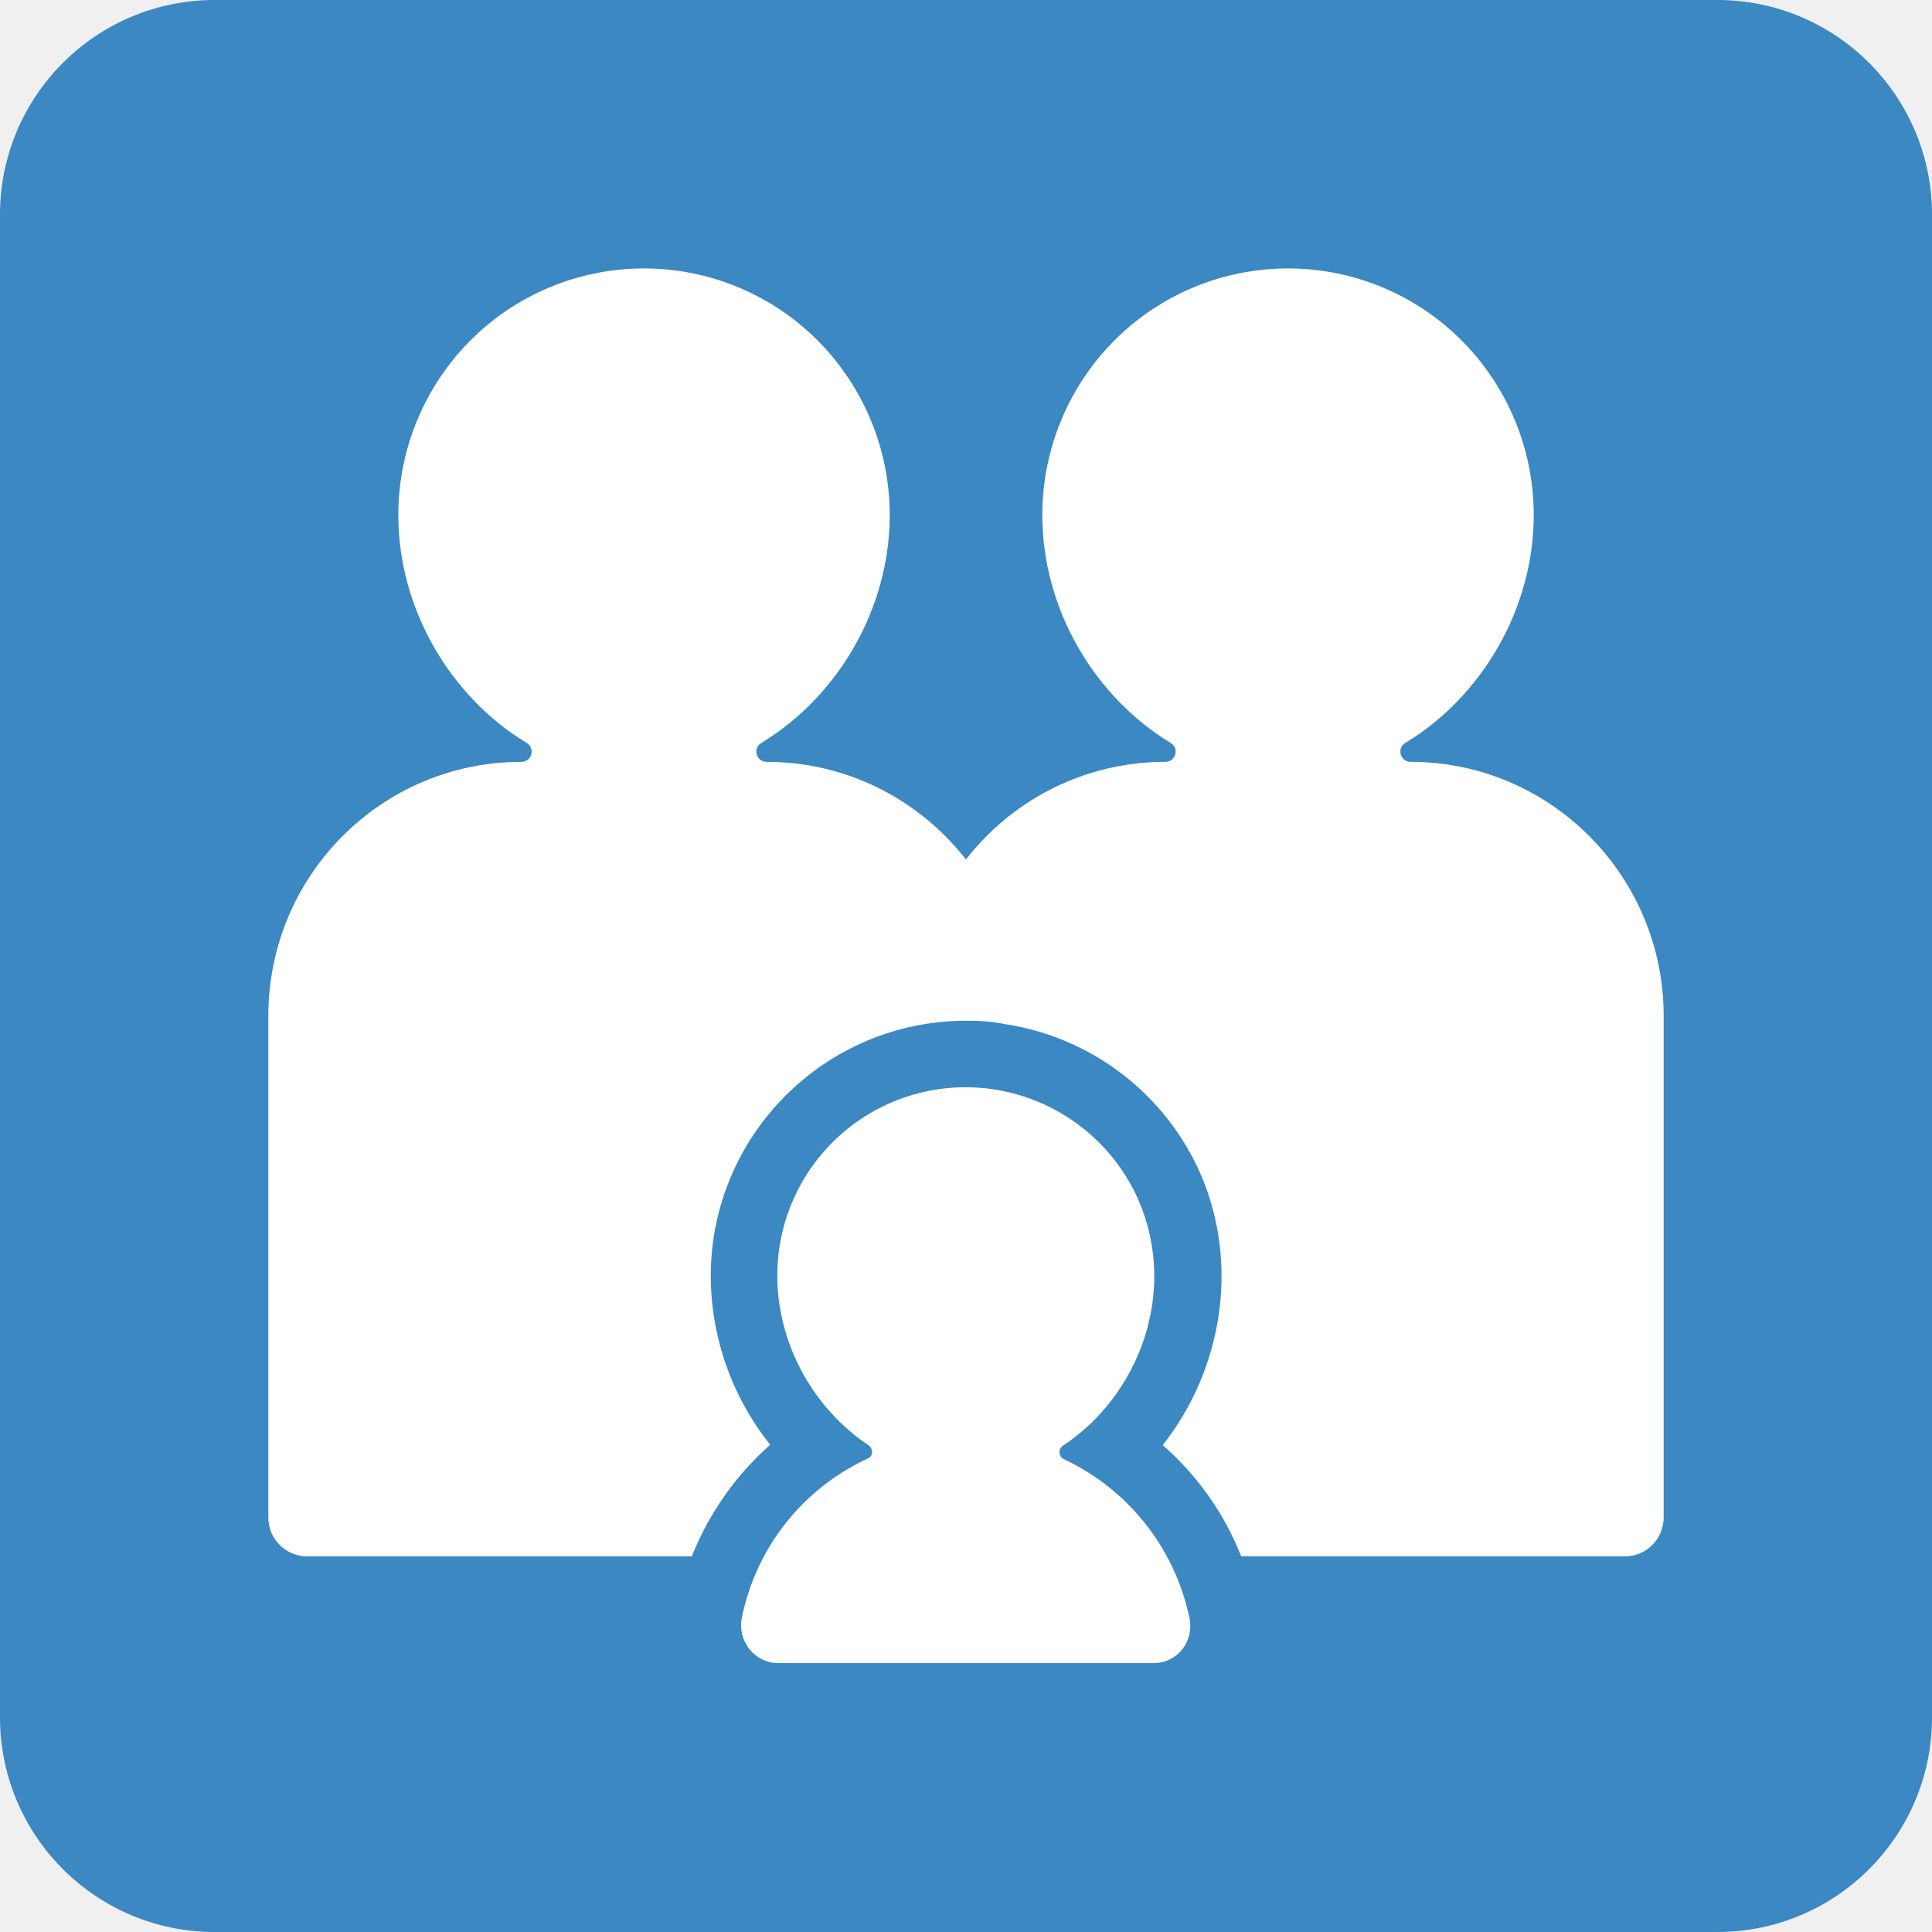
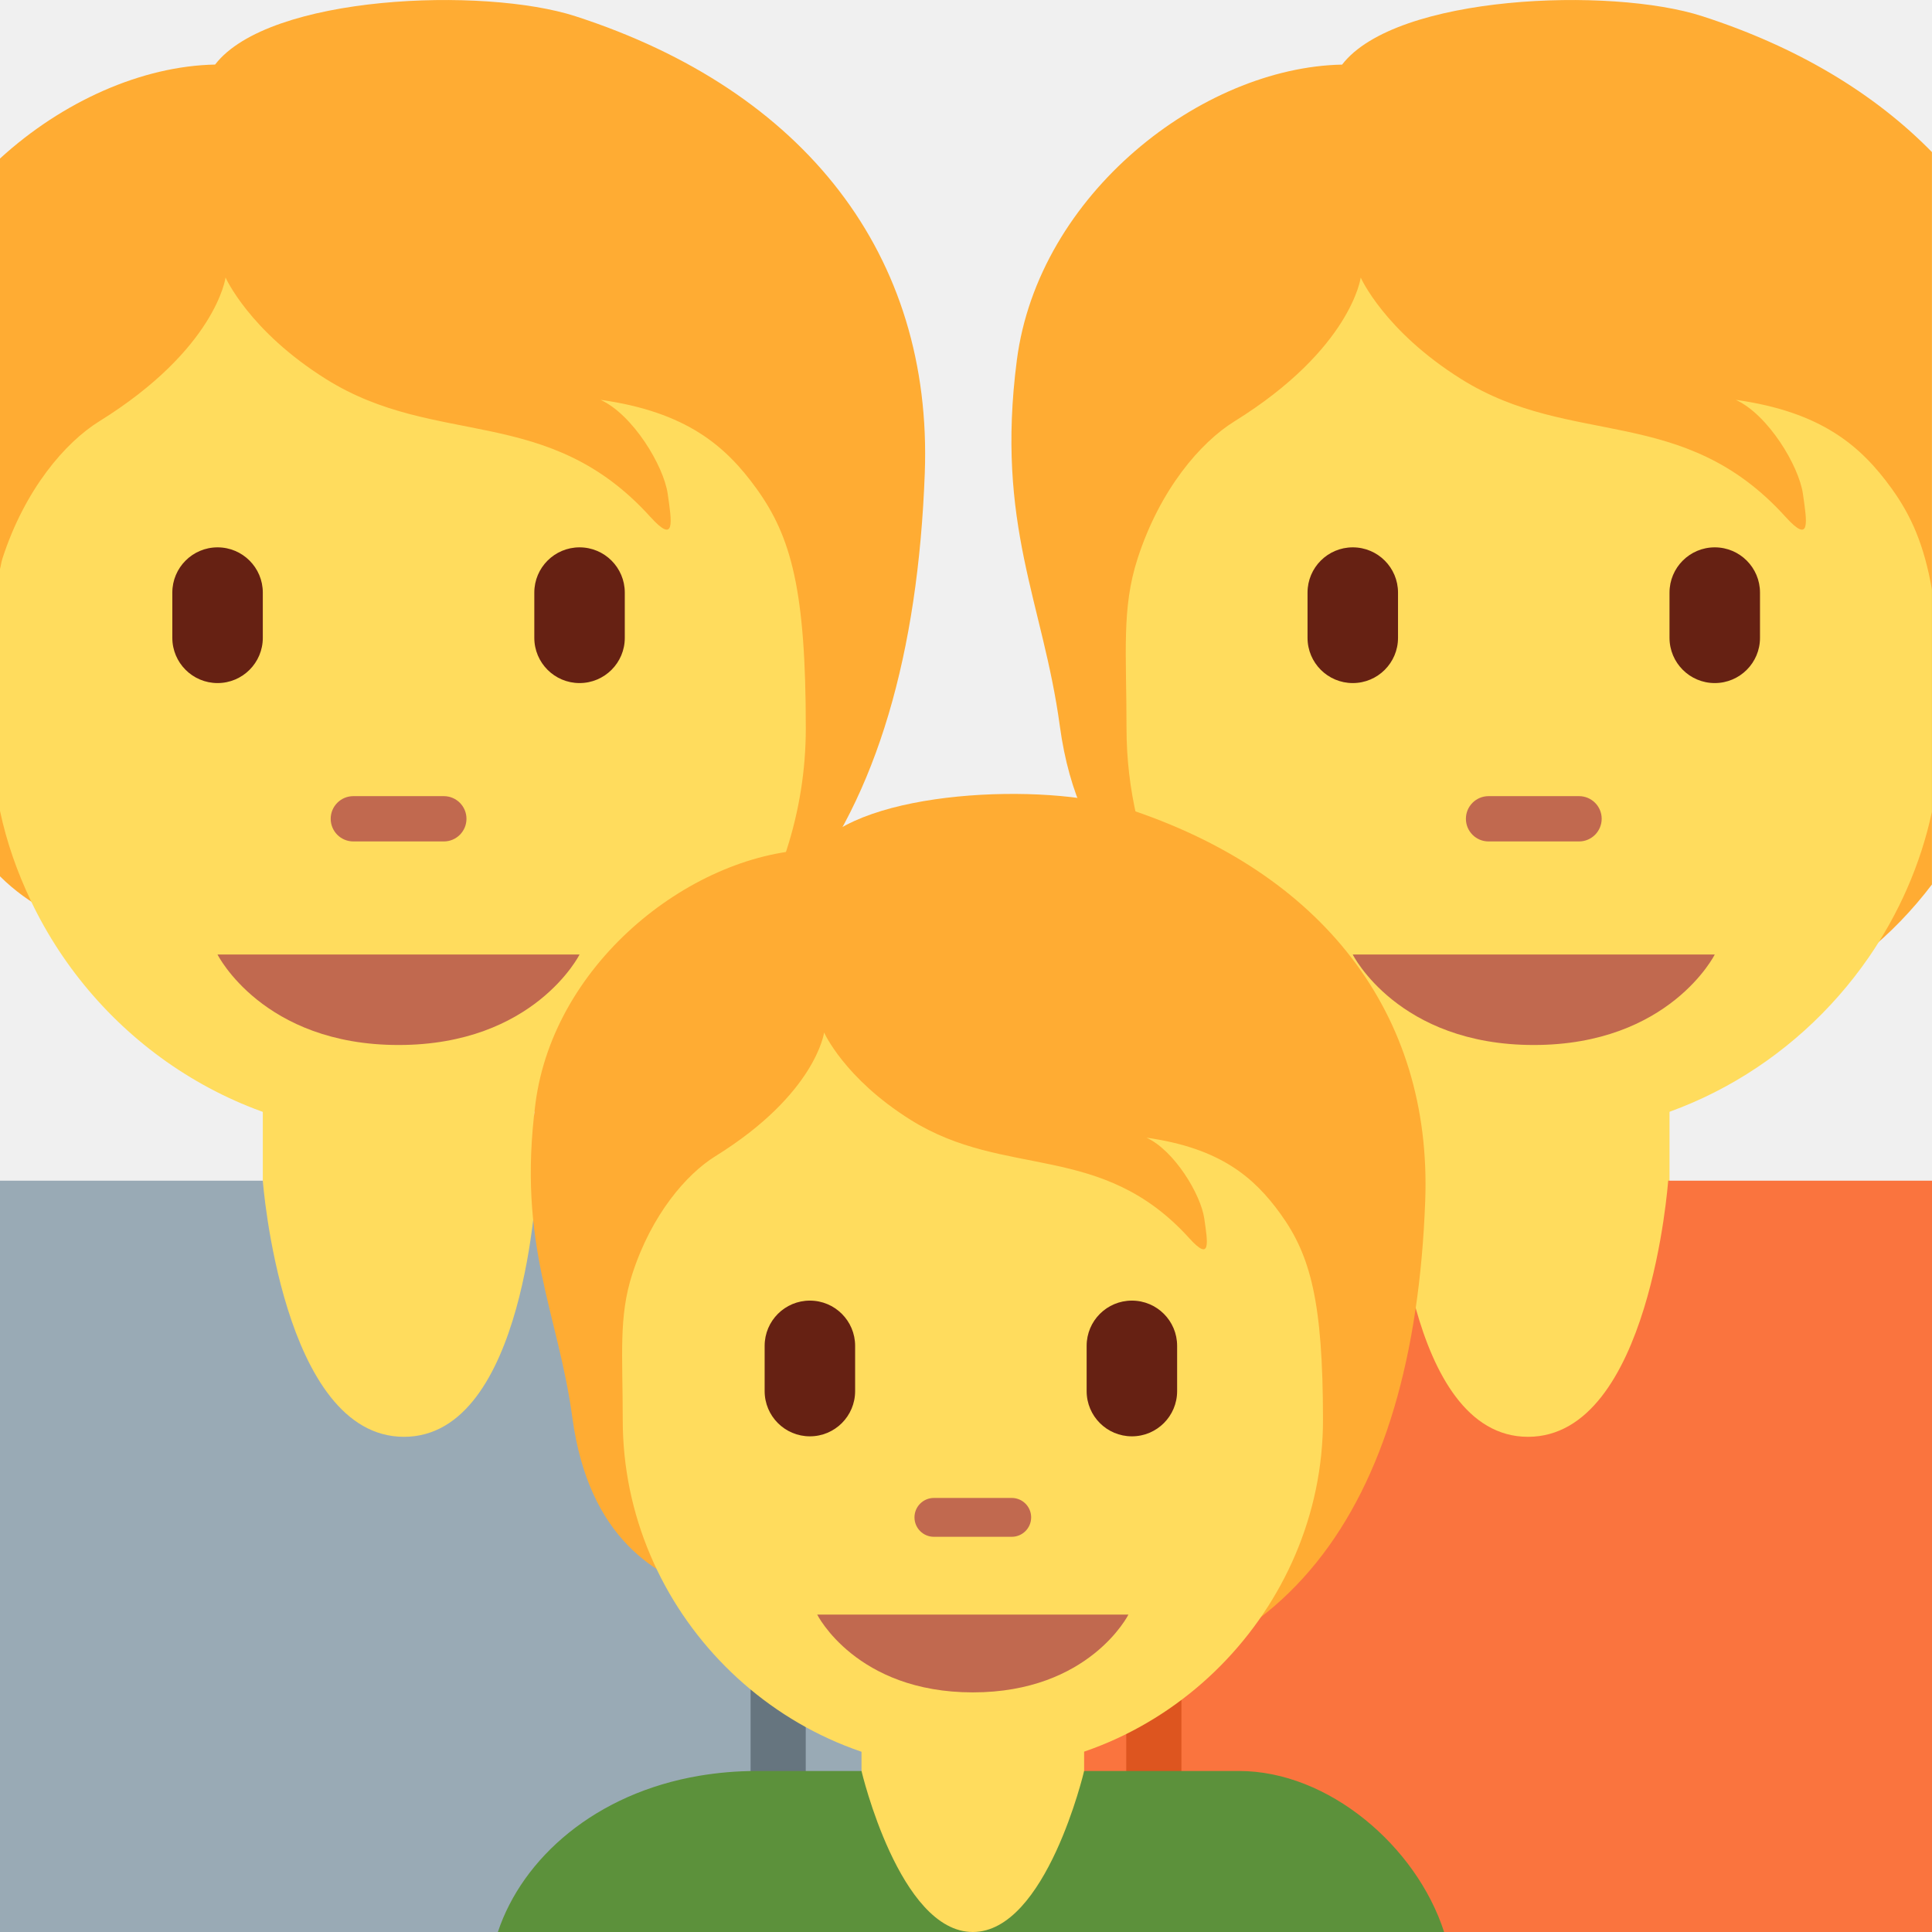
<svg xmlns="http://www.w3.org/2000/svg" viewBox="0 0 36 36">
-   <path fill="#3B88C3" d="M36 32c0 2.209-1.791 4-4 4H4c-2.209 0-4-1.791-4-4V4c0-2.209 1.791-4 4-4h28c2.209 0 4 1.791 4 4v28z" />
-   <path fill="#FFF" d="M14.284 14.196c-.195 0-.263-.255-.097-.353 1.425-.863 2.392-2.5 2.392-4.245 0-1.22-.483-2.389-1.341-3.251a4.57 4.57 0 0 0-6.476 0 4.608 4.608 0 0 0-1.34 3.251c0 1.745.966 3.382 2.391 4.245.166.098.098.353-.098.353C7.11 14.196 5 16.314 5 18.931v9.343c0 .402.322.726.722.726h12.555c.4 0 .723-.323.723-.726v-9.343c0-2.608-2.109-4.735-4.716-4.735Z" />
-   <path fill="#FFF" d="M26.285 14.196c-.196 0-.264-.255-.098-.353 1.425-.863 2.392-2.5 2.392-4.245 0-1.22-.483-2.389-1.341-3.251a4.57 4.57 0 0 0-6.476 0 4.608 4.608 0 0 0-1.34 3.251c0 1.745.966 3.382 2.391 4.245.166.098.098.353-.098.353-2.606 0-4.715 2.118-4.715 4.735v9.343c0 .402.322.726.723.726h12.555c.4 0 .722-.323.722-.726v-9.343c0-2.608-2.109-4.735-4.715-4.735Z" />
-   <path fill="#3B88C3" d="M13.244 23.78a4.761 4.761 0 0 1 4.76-4.76c.224 0 .472.01.725.064a4.758 4.758 0 0 1 3.644 2.796v.001c.727 1.684.402 3.64-.707 5.047a5.393 5.393 0 0 1 1.733 2.982 1.945 1.945 0 0 1-1.905 2.34h-6.97c-.581 0-1.133-.25-1.503-.711a1.932 1.932 0 0 1-.402-1.627v-.001a5.467 5.467 0 0 1 1.733-2.99 5.065 5.065 0 0 1-1.108-3.141Z" />
-   <path fill="#FFF" d="M22.164 30.15a4.221 4.221 0 0 0-2.34-2.96c-.1-.05-.11-.19-.02-.25 1.4-.92 2.16-2.84 1.41-4.58a3.527 3.527 0 0 0-2.69-2.06 3.508 3.508 0 0 0-4.04 3.47c0 1.28.68 2.48 1.7 3.16.09.06.09.21-.02.25a4.181 4.181 0 0 0-2.34 2.96c-.09.44.24.85.68.85h6.97c.46.01.78-.4.69-.84Z" />
+   <path fill="#FFAC33" d="M31.72.302c-1.703-.551-5.71-.401-6.712.902-2.605.05-5.66 2.404-6.061 5.51-.397 3.074.487 4.501.801 6.812.356 2.618 1.828 3.456 3.005 3.807 1.693 2.237 3.493 2.141 6.516 2.141 3.043 0 5.258-1.057 6.73-2.993V2.834C34.925 1.737 33.487.873 31.72.302z" />
+   <path fill="#FFDC5D" d="M26.05 17.786h5.059v10H26.05z" />
+   <path fill="#FFDC5D" d="M35.248 9.103c-.571-.791-1.302-1.427-2.905-1.653.601.275 1.177 1.227 1.252 1.753.075.526.15.952-.326.426-1.906-2.107-3.982-1.277-6.039-2.564-1.437-.899-1.875-1.893-1.875-1.893s-.175 1.327-2.354 2.68c-.632.392-1.385 1.265-1.803 2.554-.301.927-.207 1.753-.207 3.165 0 1.145.27 2.235.738 3.219 1.218 2.558 3.823 4.37 6.85 4.37 2.587 0 4.869-1.335 6.239-3.317.561-.812.97-1.733 1.181-2.717v-4.138c-.144-.83-.385-1.378-.751-1.885z" />
+   <path fill="#C1694F" d="M31.952 17.786h-6.746s.843 1.686 3.373 1.686 3.373-1.686 3.373-1.686zm-2.529-2.107h-1.686c-.233 0-.422-.189-.422-.422 0-.233.189-.422.422-.422h1.686c.233 0 .422.189.422.422-.001.233-.189.422-.422.422z" />
+   <path fill="#662113" d="M25.207 12.728c-.466 0-.843-.378-.843-.843v-.843c0-.466.378-.843.843-.843.466 0 .843.378.843.843v.843c0 .465-.377.843-.843.843zm6.745 0c-.466 0-.843-.378-.843-.843v-.843c0-.466.378-.843.843-.843.466 0 .843.378.843.843v.843c.001.465-.377.843-.843.843z" />
+   <path fill="#FA743E" d="M21 22h5s.198 4.773 2.472 4.773S31.084 22 31.084 22H36v14H18V24.973C18 23 19 22 21 22z" />
+   <path fill="#DD551F" d="M20.986 26h1.028v10h-1.028z" />
+   <path fill="#FFAC33" d="M8.27 19.473c5.902 0 8.713-3.949 8.962-10.656.15-4.057-2.23-7.13-6.511-8.515-1.704-.551-5.711-.401-6.713.901-1.362.026-2.844.686-4.008 1.751v13.375c.548.544 1.185.834 1.754 1.003 1.694 2.237 3.494 2.141 6.516 2.141z" />
+   <path fill="#FFDC5D" d="M4.897 17.786h5.059v10H4.897z" />
+   <path fill="#FFDC5D" d="M14.095 9.103c-.571-.791-1.302-1.427-2.905-1.653.601.275 1.177 1.227 1.252 1.753.075.526.15.952-.326.426-1.906-2.107-3.982-1.277-6.039-2.564-1.436-.899-1.874-1.894-1.874-1.894s-.175 1.327-2.354 2.68C1.217 8.243.464 9.116.046 10.405c-.022.067-.028.132-.046.198v4.506c.124.587.323 1.148.577 1.68 1.218 2.558 3.823 4.37 6.85 4.37 2.587 0 4.869-1.335 6.239-3.317.849-1.229 1.349-2.705 1.349-4.271 0-2.565-.268-3.566-.92-4.468z" />
+   <path fill="#C1694F" d="M10.799 17.786H4.053s.843 1.686 3.373 1.686 3.373-1.686 3.373-1.686zM8.27 15.679H6.584c-.233 0-.422-.189-.422-.422 0-.233.189-.422.422-.422H8.27c.233 0 .422.189.422.422 0 .233-.189.422-.422.422z" />
+   <path fill="#662113" d="M4.054 12.728c-.466 0-.843-.378-.843-.843v-.843c0-.466.378-.843.843-.843.466 0 .843.378.843.843v.843c0 .465-.377.843-.843.843zm6.745 0c-.466 0-.843-.378-.843-.843v-.843c0-.466.378-.843.843-.843.466 0 .843.378.843.843v.843c.001.465-.377.843-.843.843z" />
+   <path fill="#99AAB5" d="M15 22h-5s-.198 4.773-2.472 4.773S4.897 22 4.897 22H0v14h18V24.973C18 23 17 22 15 22z" />
+   <path fill="#66757F" d="M13.986 26h1.028v10h-1.028z" />
+   <path fill="#FFAC33" d="M20.959 15.053c-1.464-.474-4.909-.345-5.771.775-2.239.043-4.866 2.067-5.211 4.737-.341 2.643.419 3.87.689 5.857.306 2.251 1.572 2.971 2.584 3.273 1.456 1.923 3.003 1.841 5.602 1.841 5.074 0 7.491-3.395 7.705-9.162.129-3.489-1.917-6.13-5.598-7.321z" />
+   <path fill="#FFDC5D" d="M16.053 30.085h4.148V36h-4.148z" />
+   <path fill="#FFDC5D" d="M23.861 22.62c-.491-.68-1.12-1.227-2.498-1.421.517.237 1.012 1.055 1.077 1.507.065.452.129.818-.28.366-1.639-1.811-3.424-1.098-5.192-2.205-1.235-.773-1.612-1.628-1.612-1.628s-.151 1.141-2.024 2.304c-.543.337-1.191 1.088-1.55 2.196-.258.797-.178 1.507-.178 2.721 0 3.544 2.921 6.524 6.524 6.524s6.524-3.006 6.524-6.524c-.001-2.204-.232-3.065-.791-3.84z" />
+   <path fill="#C1694F" d="M21.027 30.085h-5.8s.725 1.45 2.9 1.45 2.9-1.45 2.9-1.45zm-2.175-1.449h-1.45c-.2 0-.362-.162-.362-.362s.162-.362.362-.362h1.45c.2 0 .362.162.362.362s-.162.362-.362.362z" />
+   <path fill="#662113" d="M15.091 26.764c-.466 0-.843-.377-.843-.843v-.843c0-.466.377-.843.843-.843.465 0 .843.377.843.843v.843c0 .466-.377.843-.843.843zm6 0c-.466 0-.843-.377-.843-.843v-.843c0-.466.377-.843.843-.843.466 0 .843.377.843.843v.843c0 .466-.377.843-.843.843z" />
+   <path fill="#5C913B" d="M23.091 33h-2.89s-.705 3-2.074 3c-1.368 0-2.074-3-2.074-3h-1.962c-.368 0-.719.032-1.055.088-1.941.326-3.301 1.535-3.759 2.912h17.632c-.518-1.602-2.159-3-3.818-3z" />
</svg>
